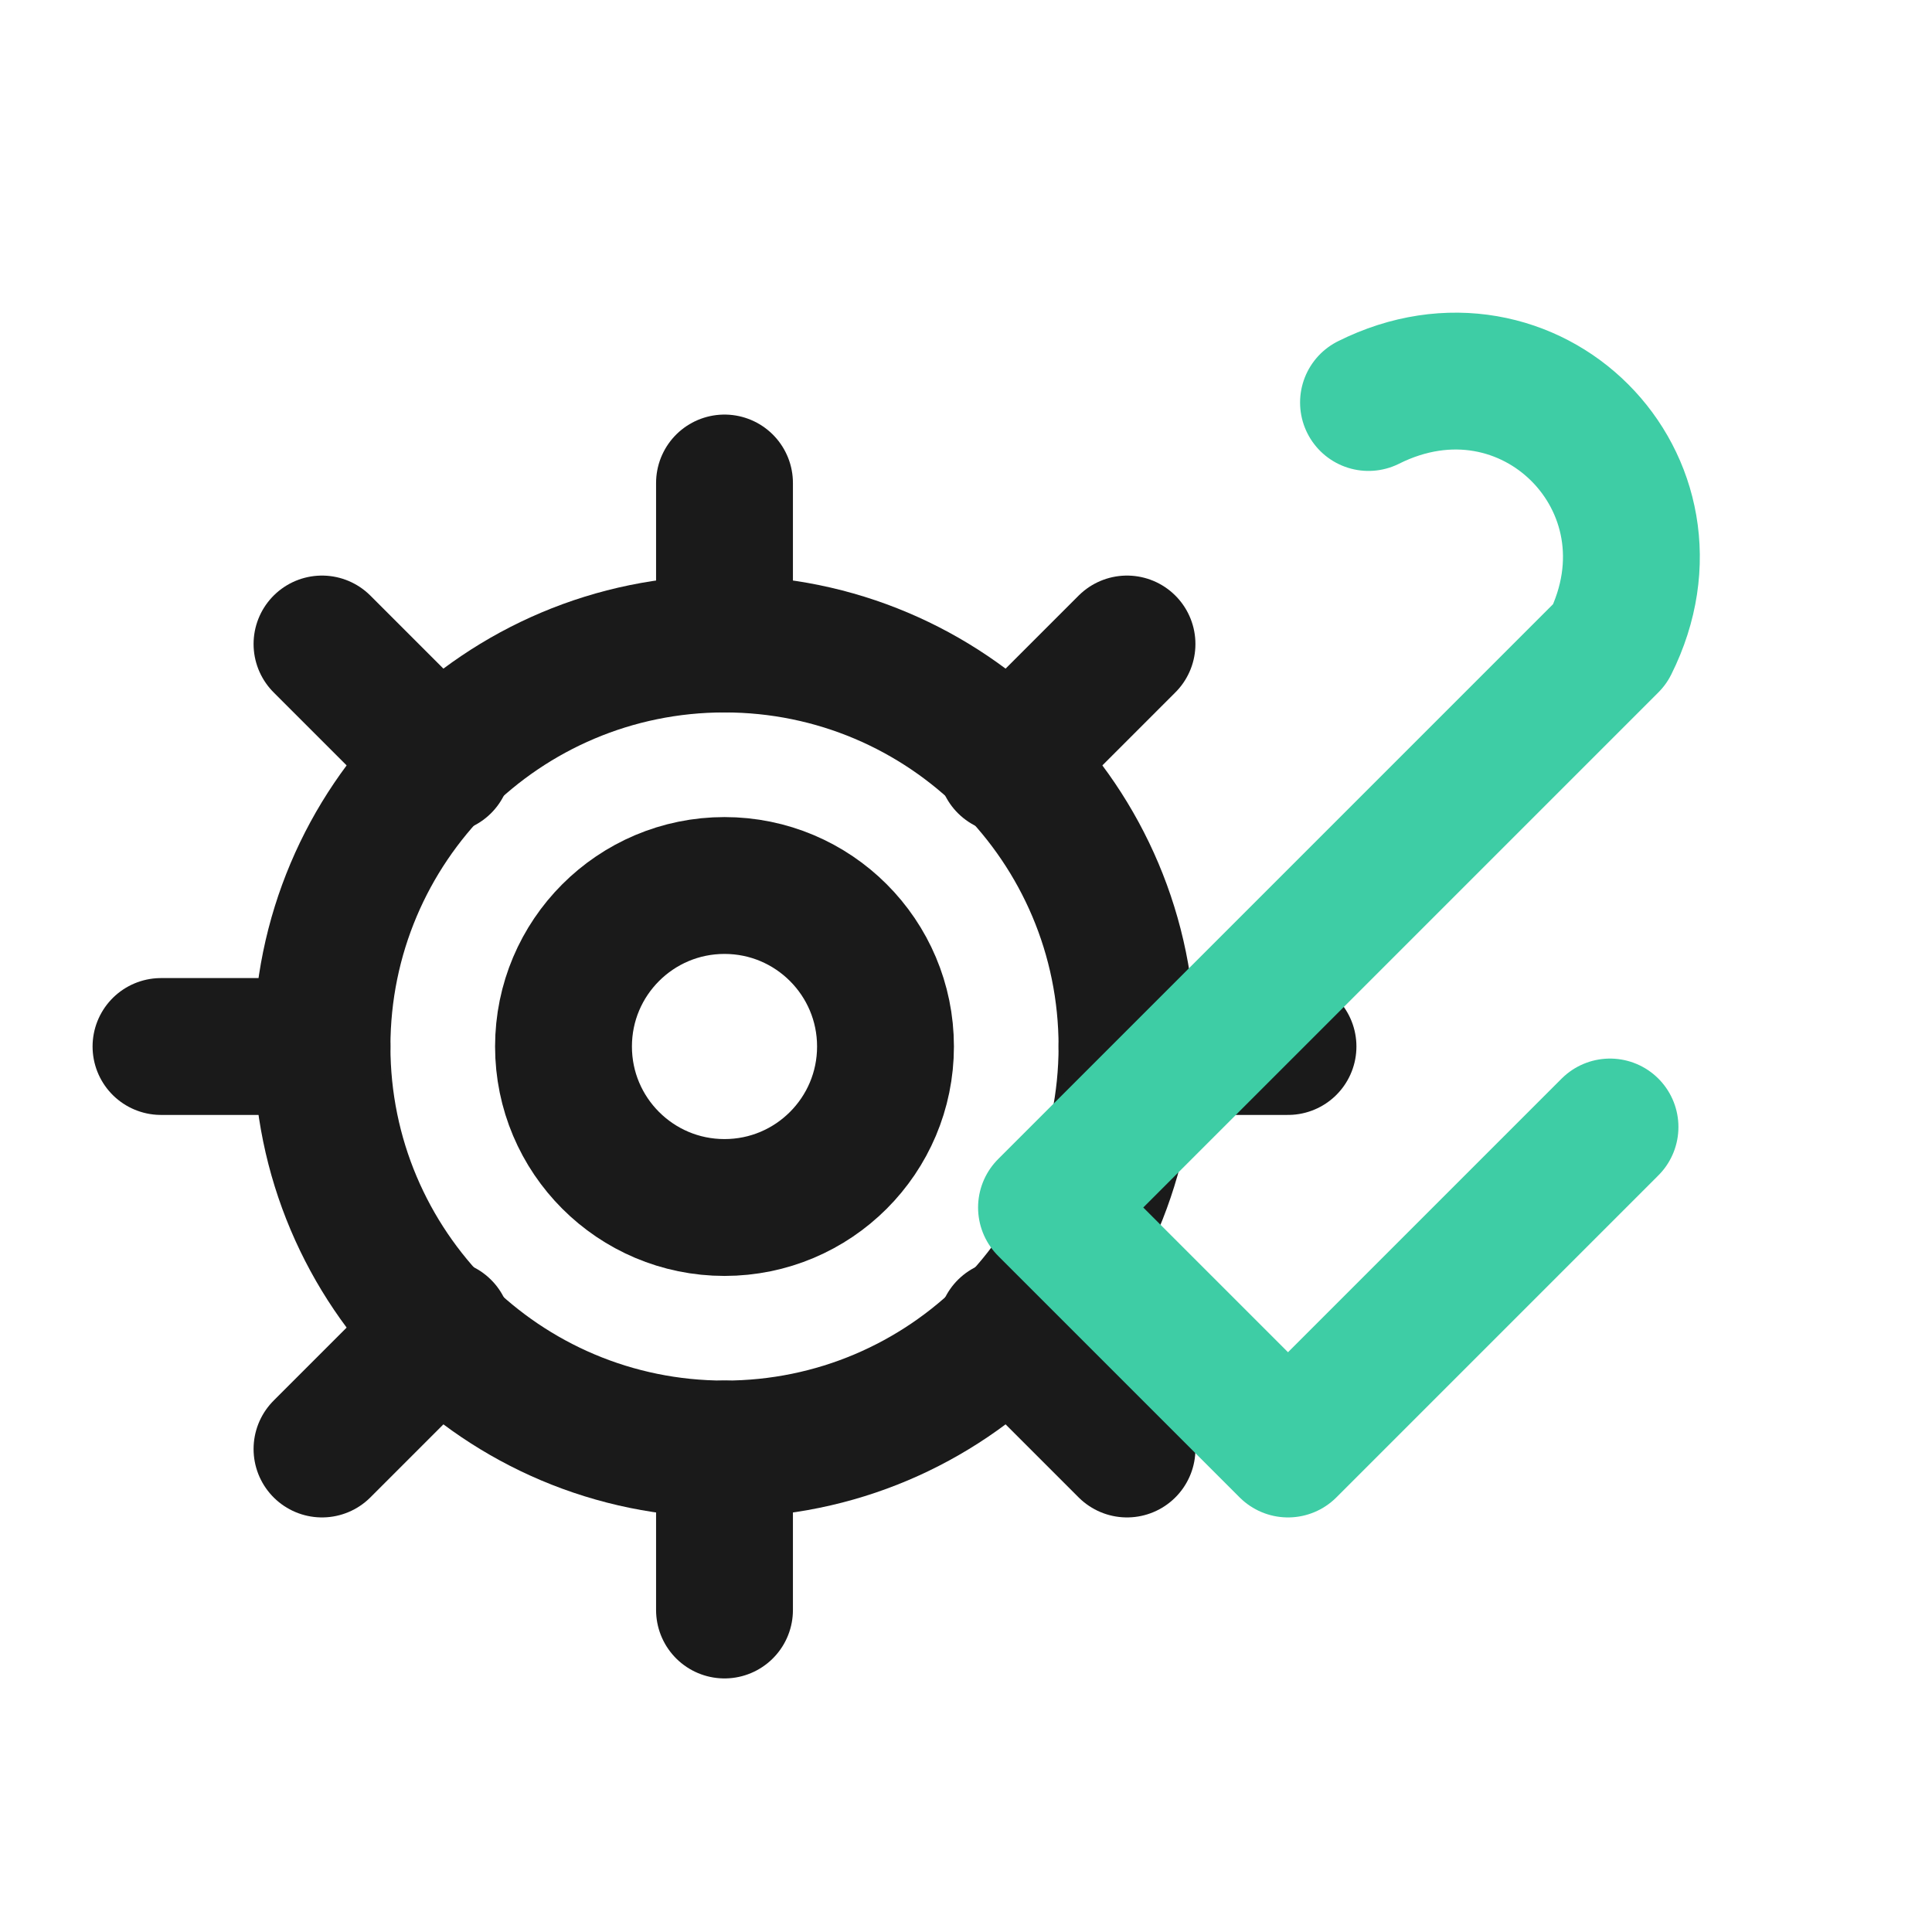
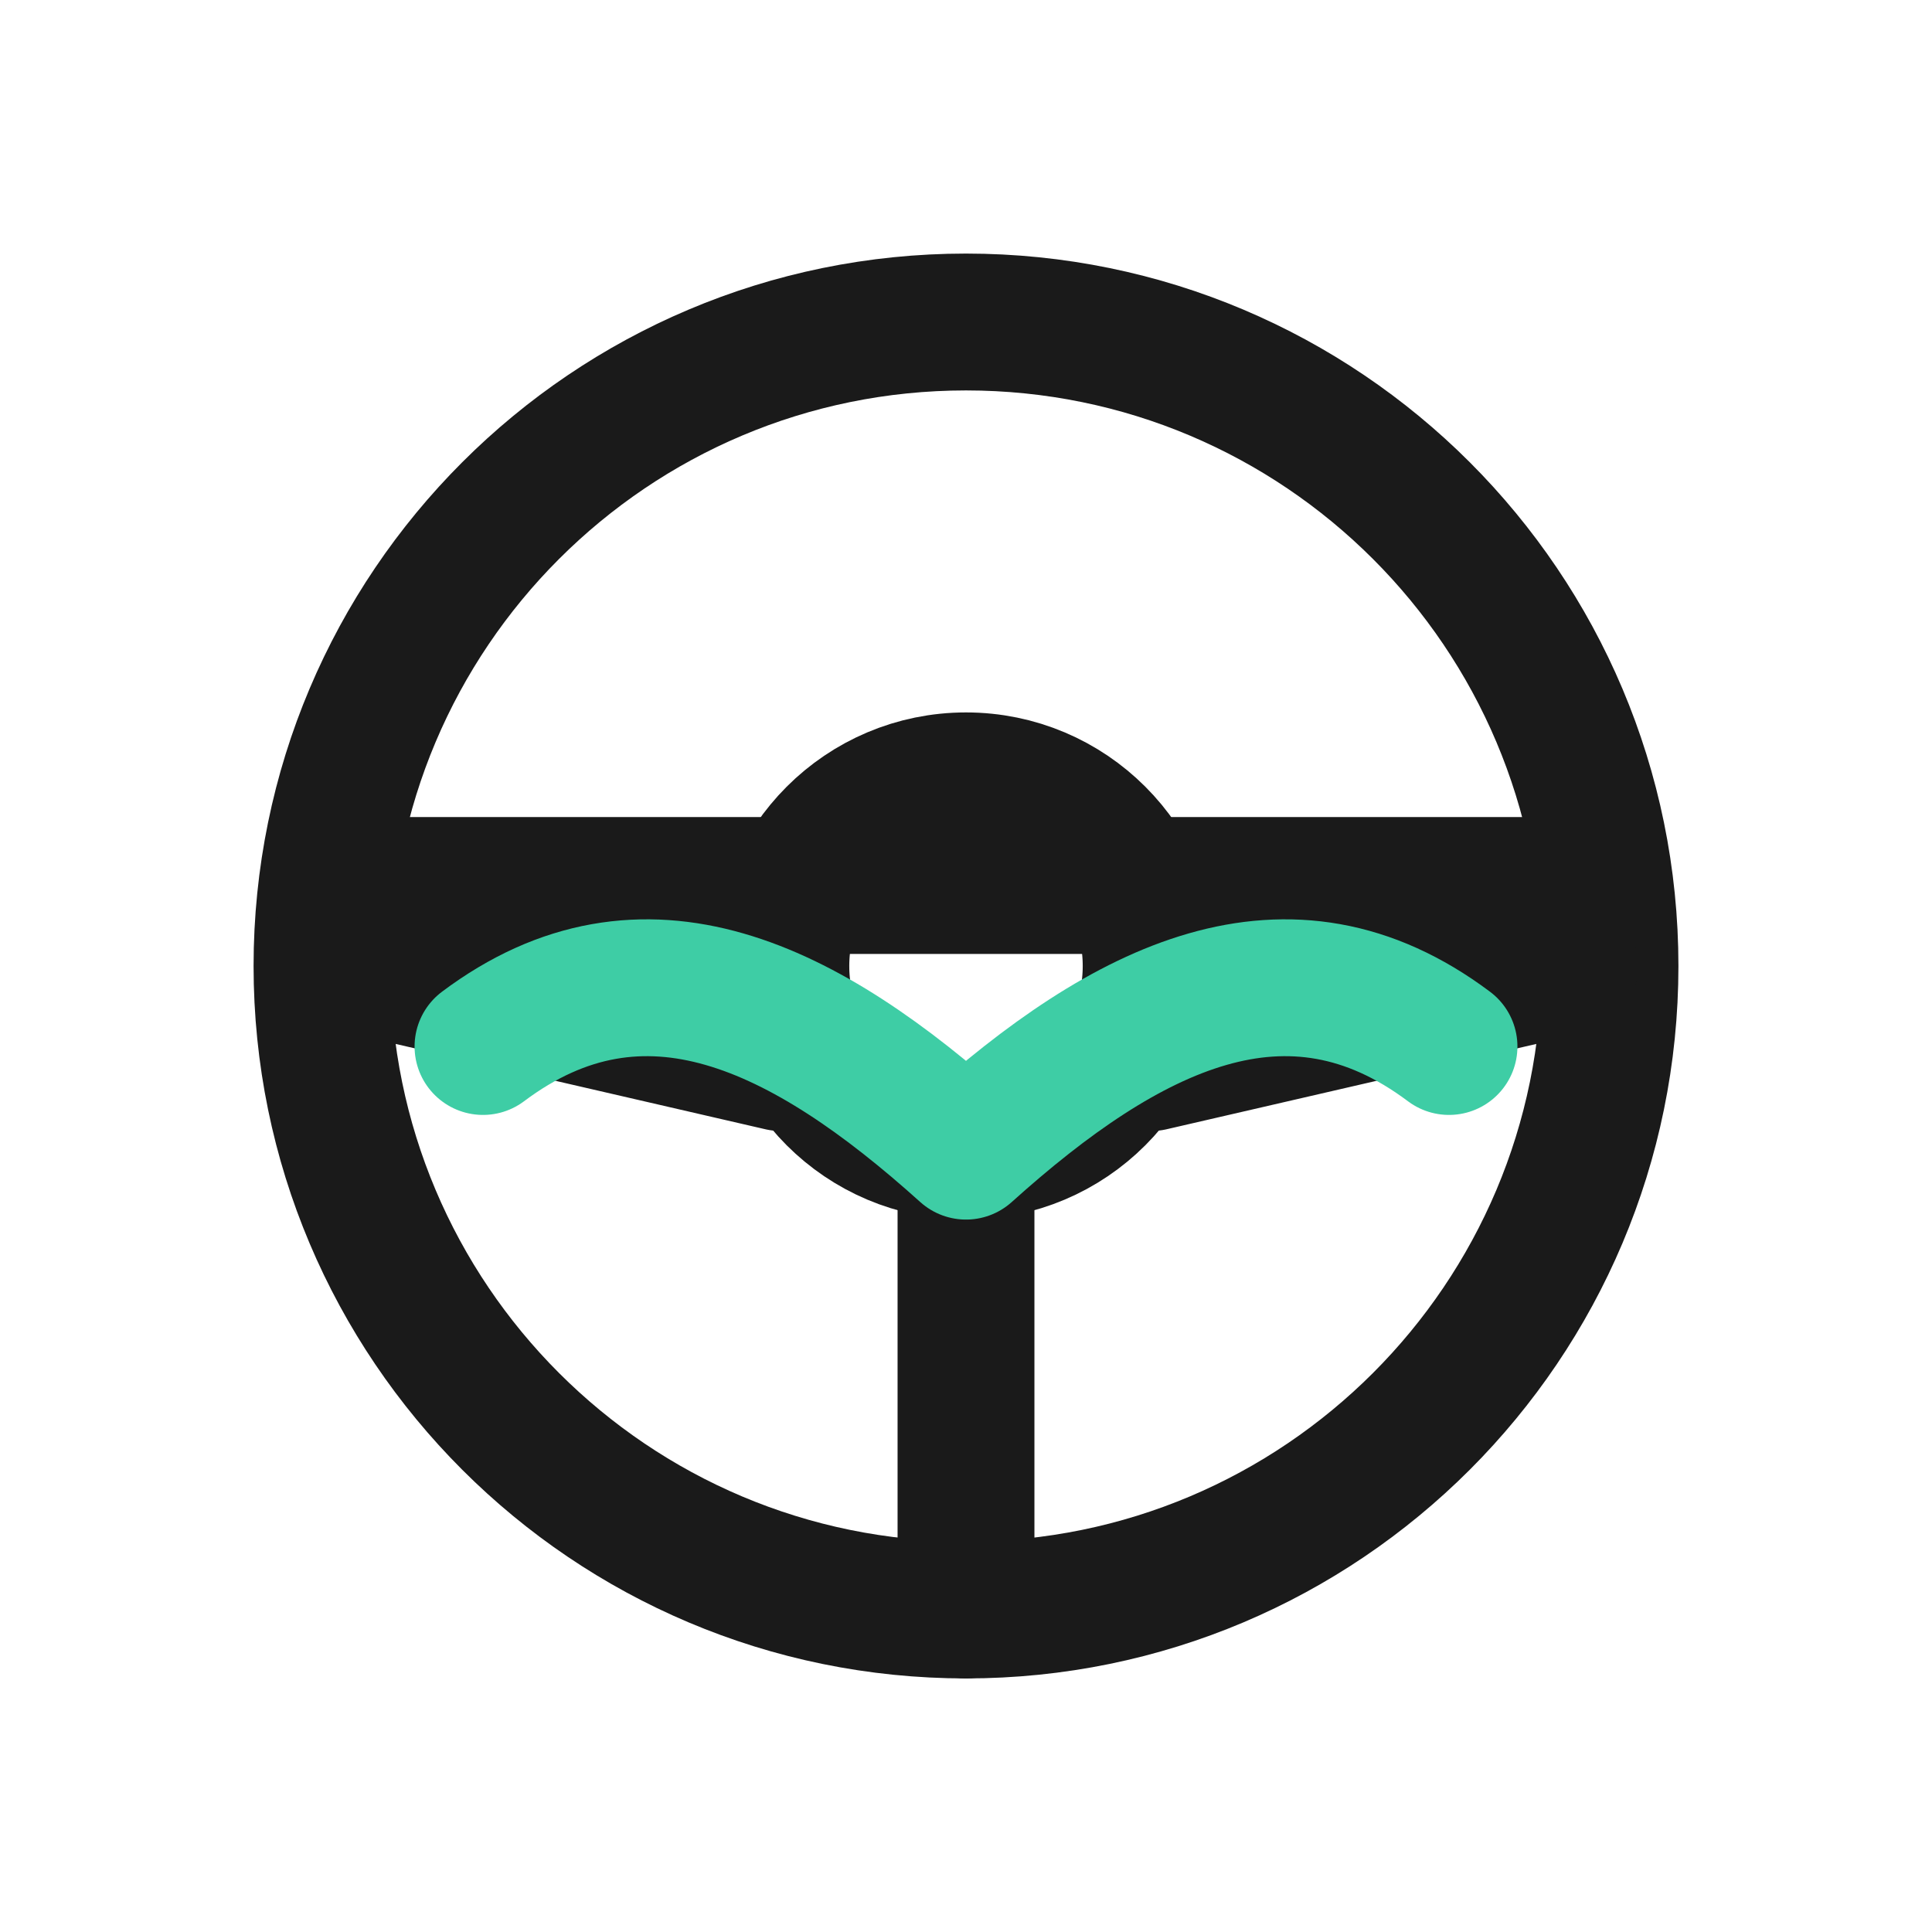
<svg xmlns="http://www.w3.org/2000/svg" viewBox="0 0 24 24" fill="none" stroke="#1A1A1A" stroke-width="1.7" stroke-linejoin="round" stroke-linecap="round">
-   <circle cx="9" cy="13" r="5" />
-   <circle cx="9" cy="13" r="2" />
-   <path d="M9 6 V8 M9 18 V20 M2 13 H4 M14 13 H16 M4 8 L5.5 9.5 M12.5 16.5 L14 18 M14 8 L12.5 9.5 M5.5 16.5 L4 18" />
-   <path stroke="#3ECDA5" d="M17 5 C19 4 21 6 20 8 L13 15 M13 15 L16 18 L20 14" />
+   <circle cx="12" cy="12" r="8" />
+   <circle cx="12" cy="12" r="2.3" />
+   <path d="M4.2 11 H19.8 M12 14.3 V20 M4.5 12 L9.7 13.2 M19.5 12 L14.3 13.2" />
+   <path stroke="#3ECDA5" d="M6 13 C8 11.5 10 12.5 12 14.3 C14 12.5 16 11.5 18 13" />
</svg>
